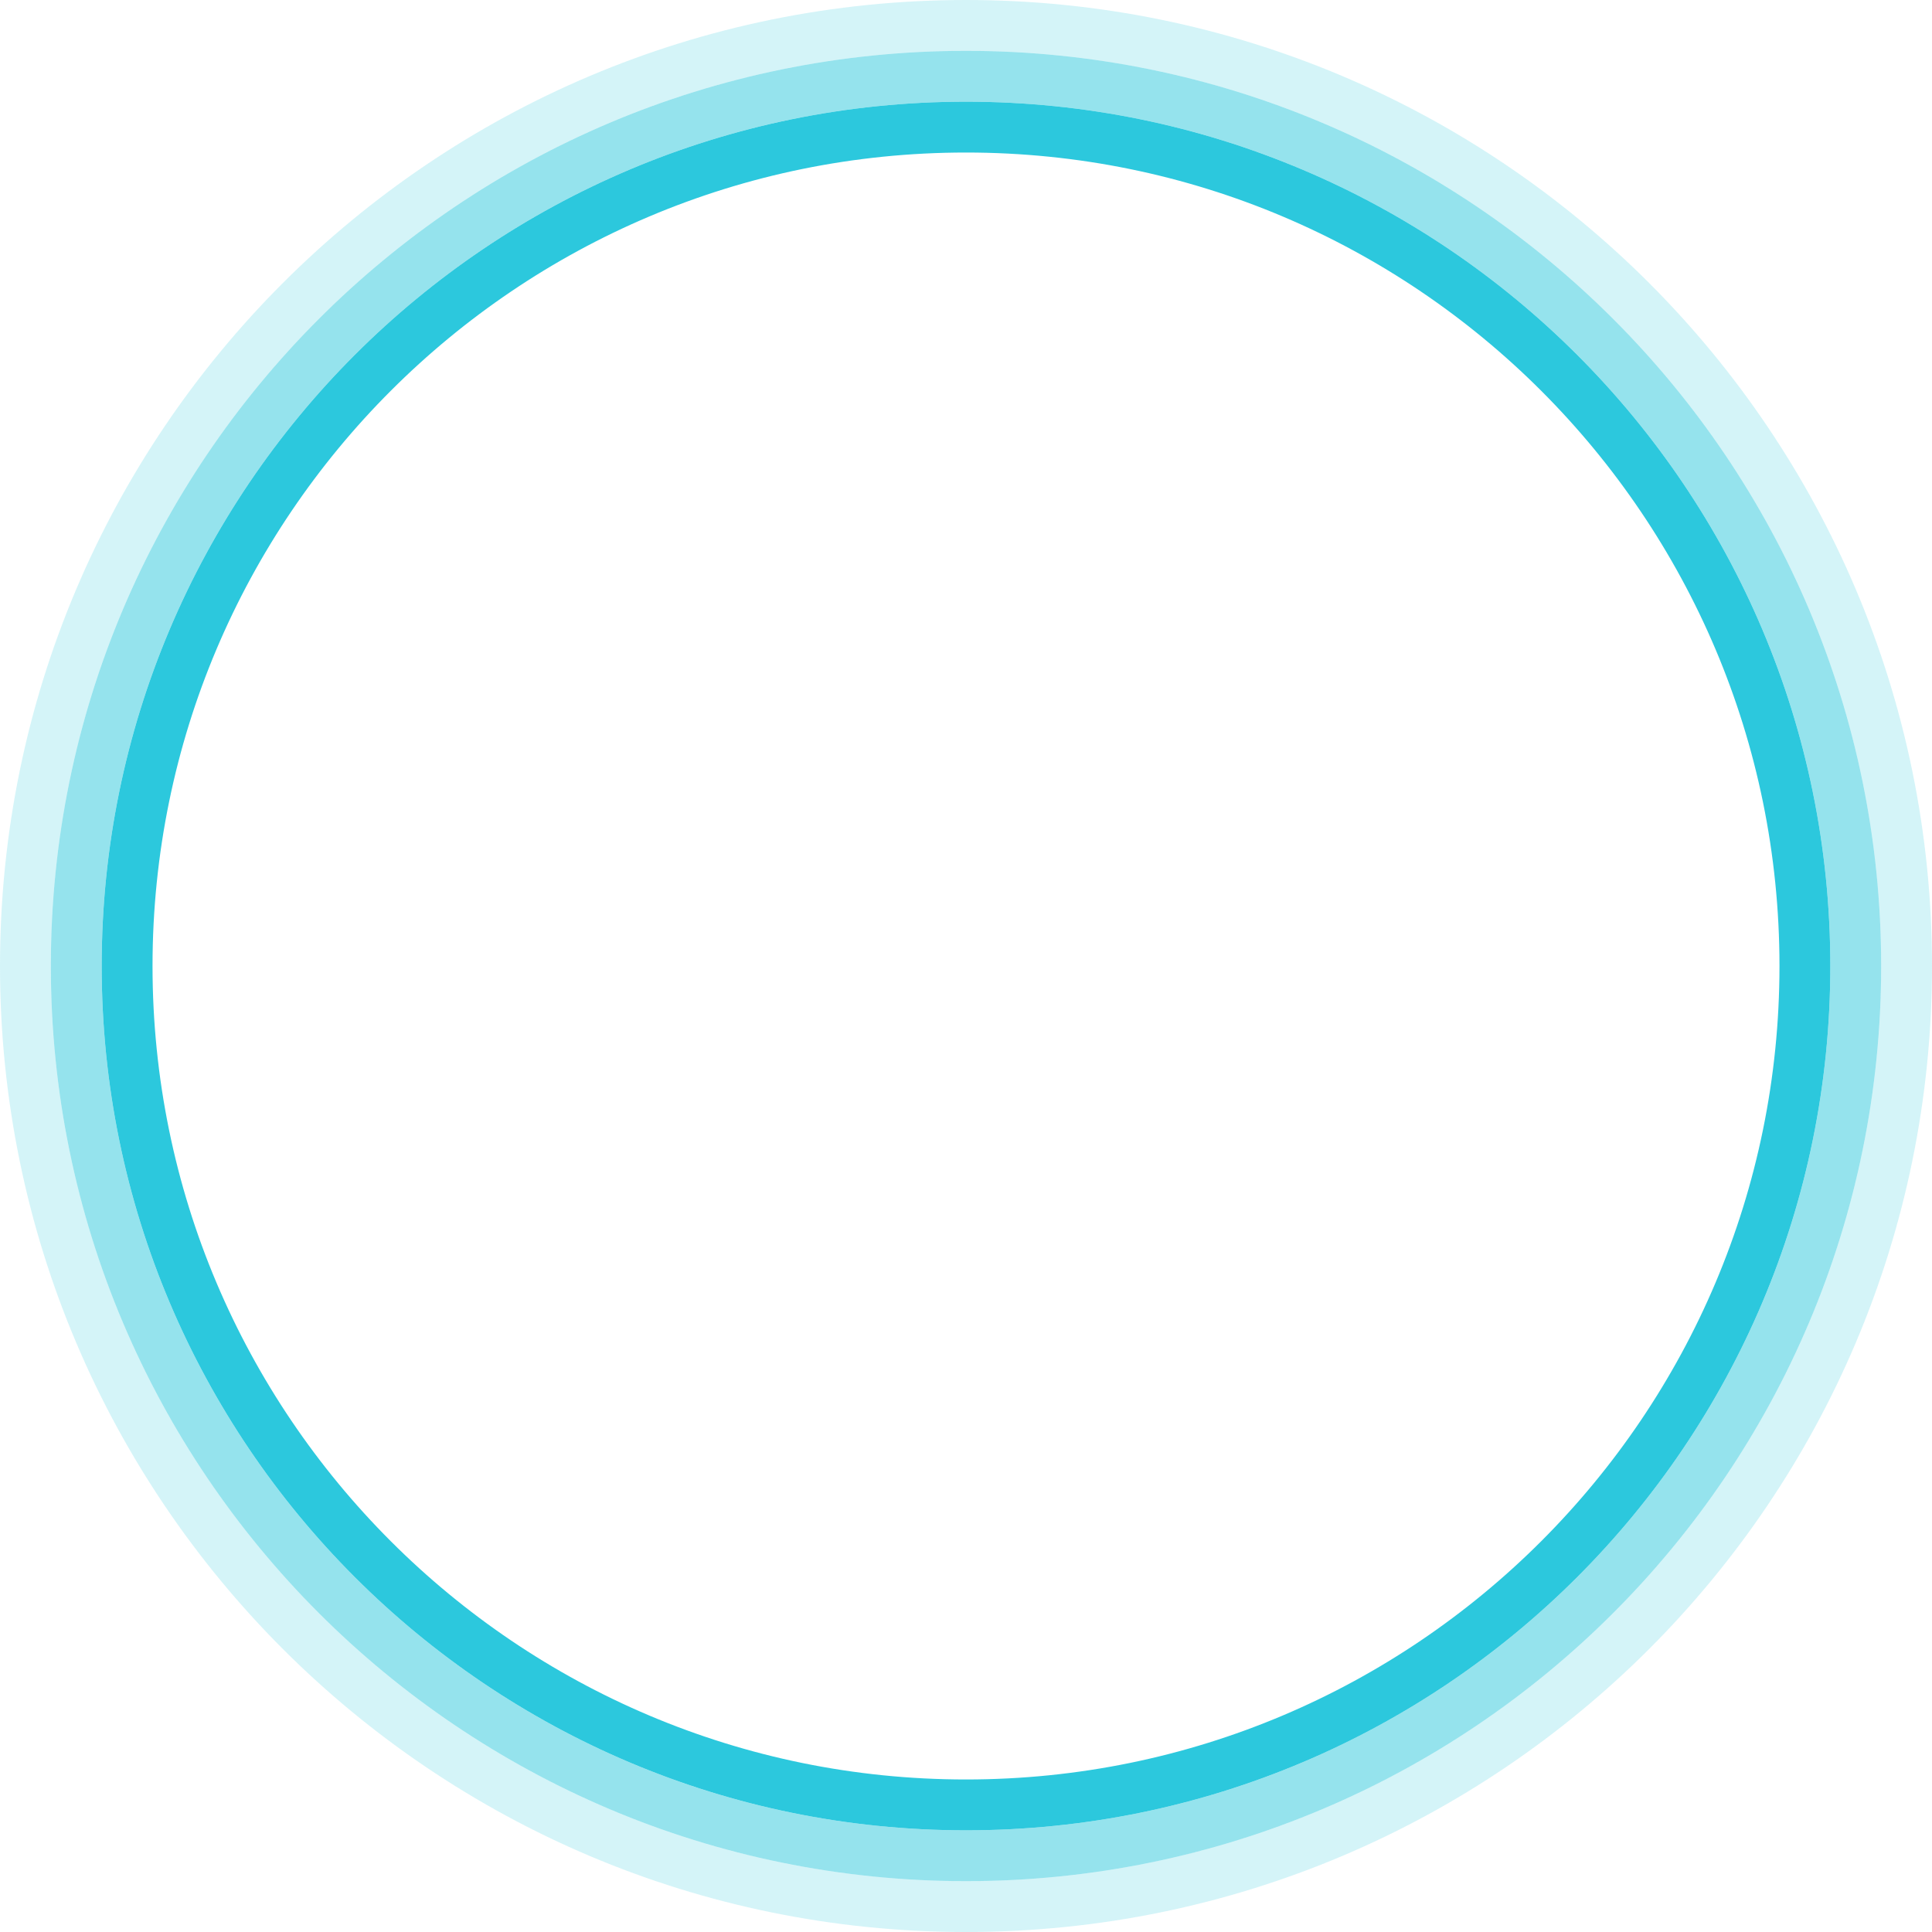
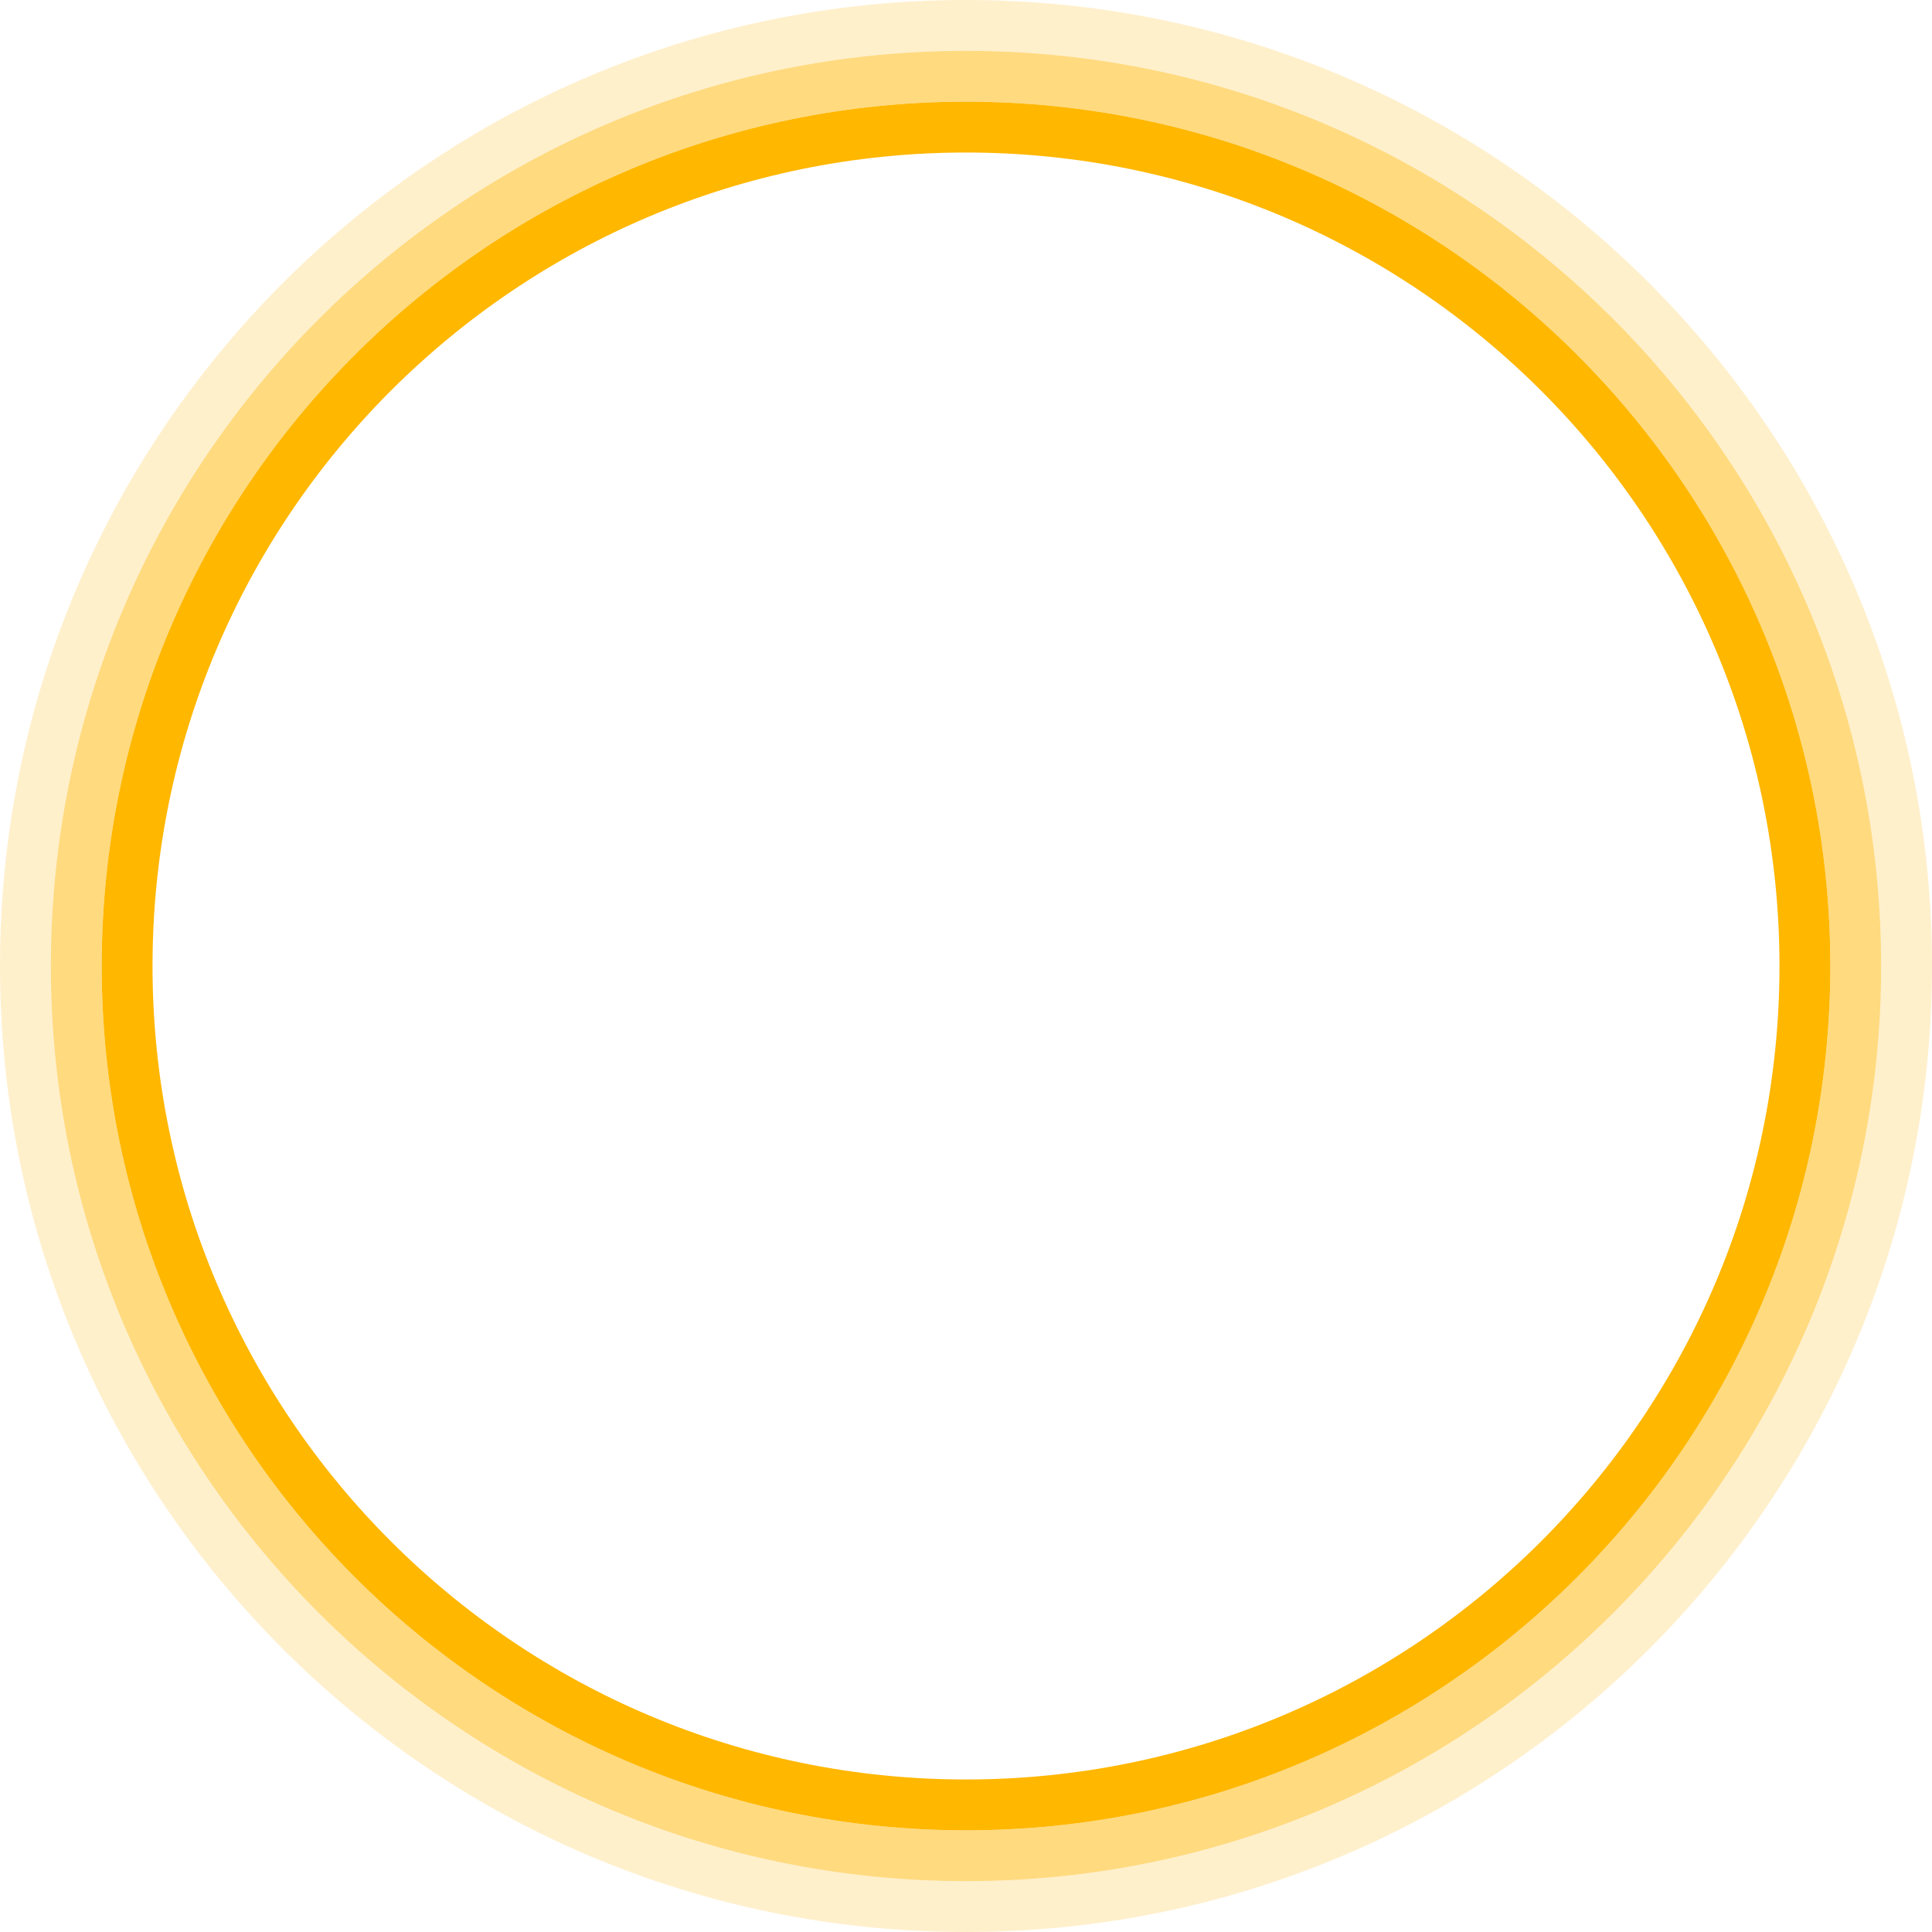
<svg xmlns="http://www.w3.org/2000/svg" width="100" height="100" viewBox="0 0 76 76" fill="none">
-   <circle cx="38" cy="38" r="33" stroke="#2CC8DD" stroke-width="2" />
-   <circle cx="38" cy="38" r="35" stroke="#2CC8DD" stroke-opacity="0.5" stroke-width="2" />
-   <circle cx="38" cy="38" r="37" stroke="#2CC8DD" stroke-opacity="0.2" stroke-width="2" />
+   <circle cx="38" cy="38" r="33" stroke="#ffb700" stroke-width="2" />
+   <circle cx="38" cy="38" r="35" stroke="#ffb700" stroke-opacity="0.5" stroke-width="2" />
+   <circle cx="38" cy="38" r="37" stroke="#ffb700" stroke-opacity="0.2" stroke-width="2" />
</svg>
